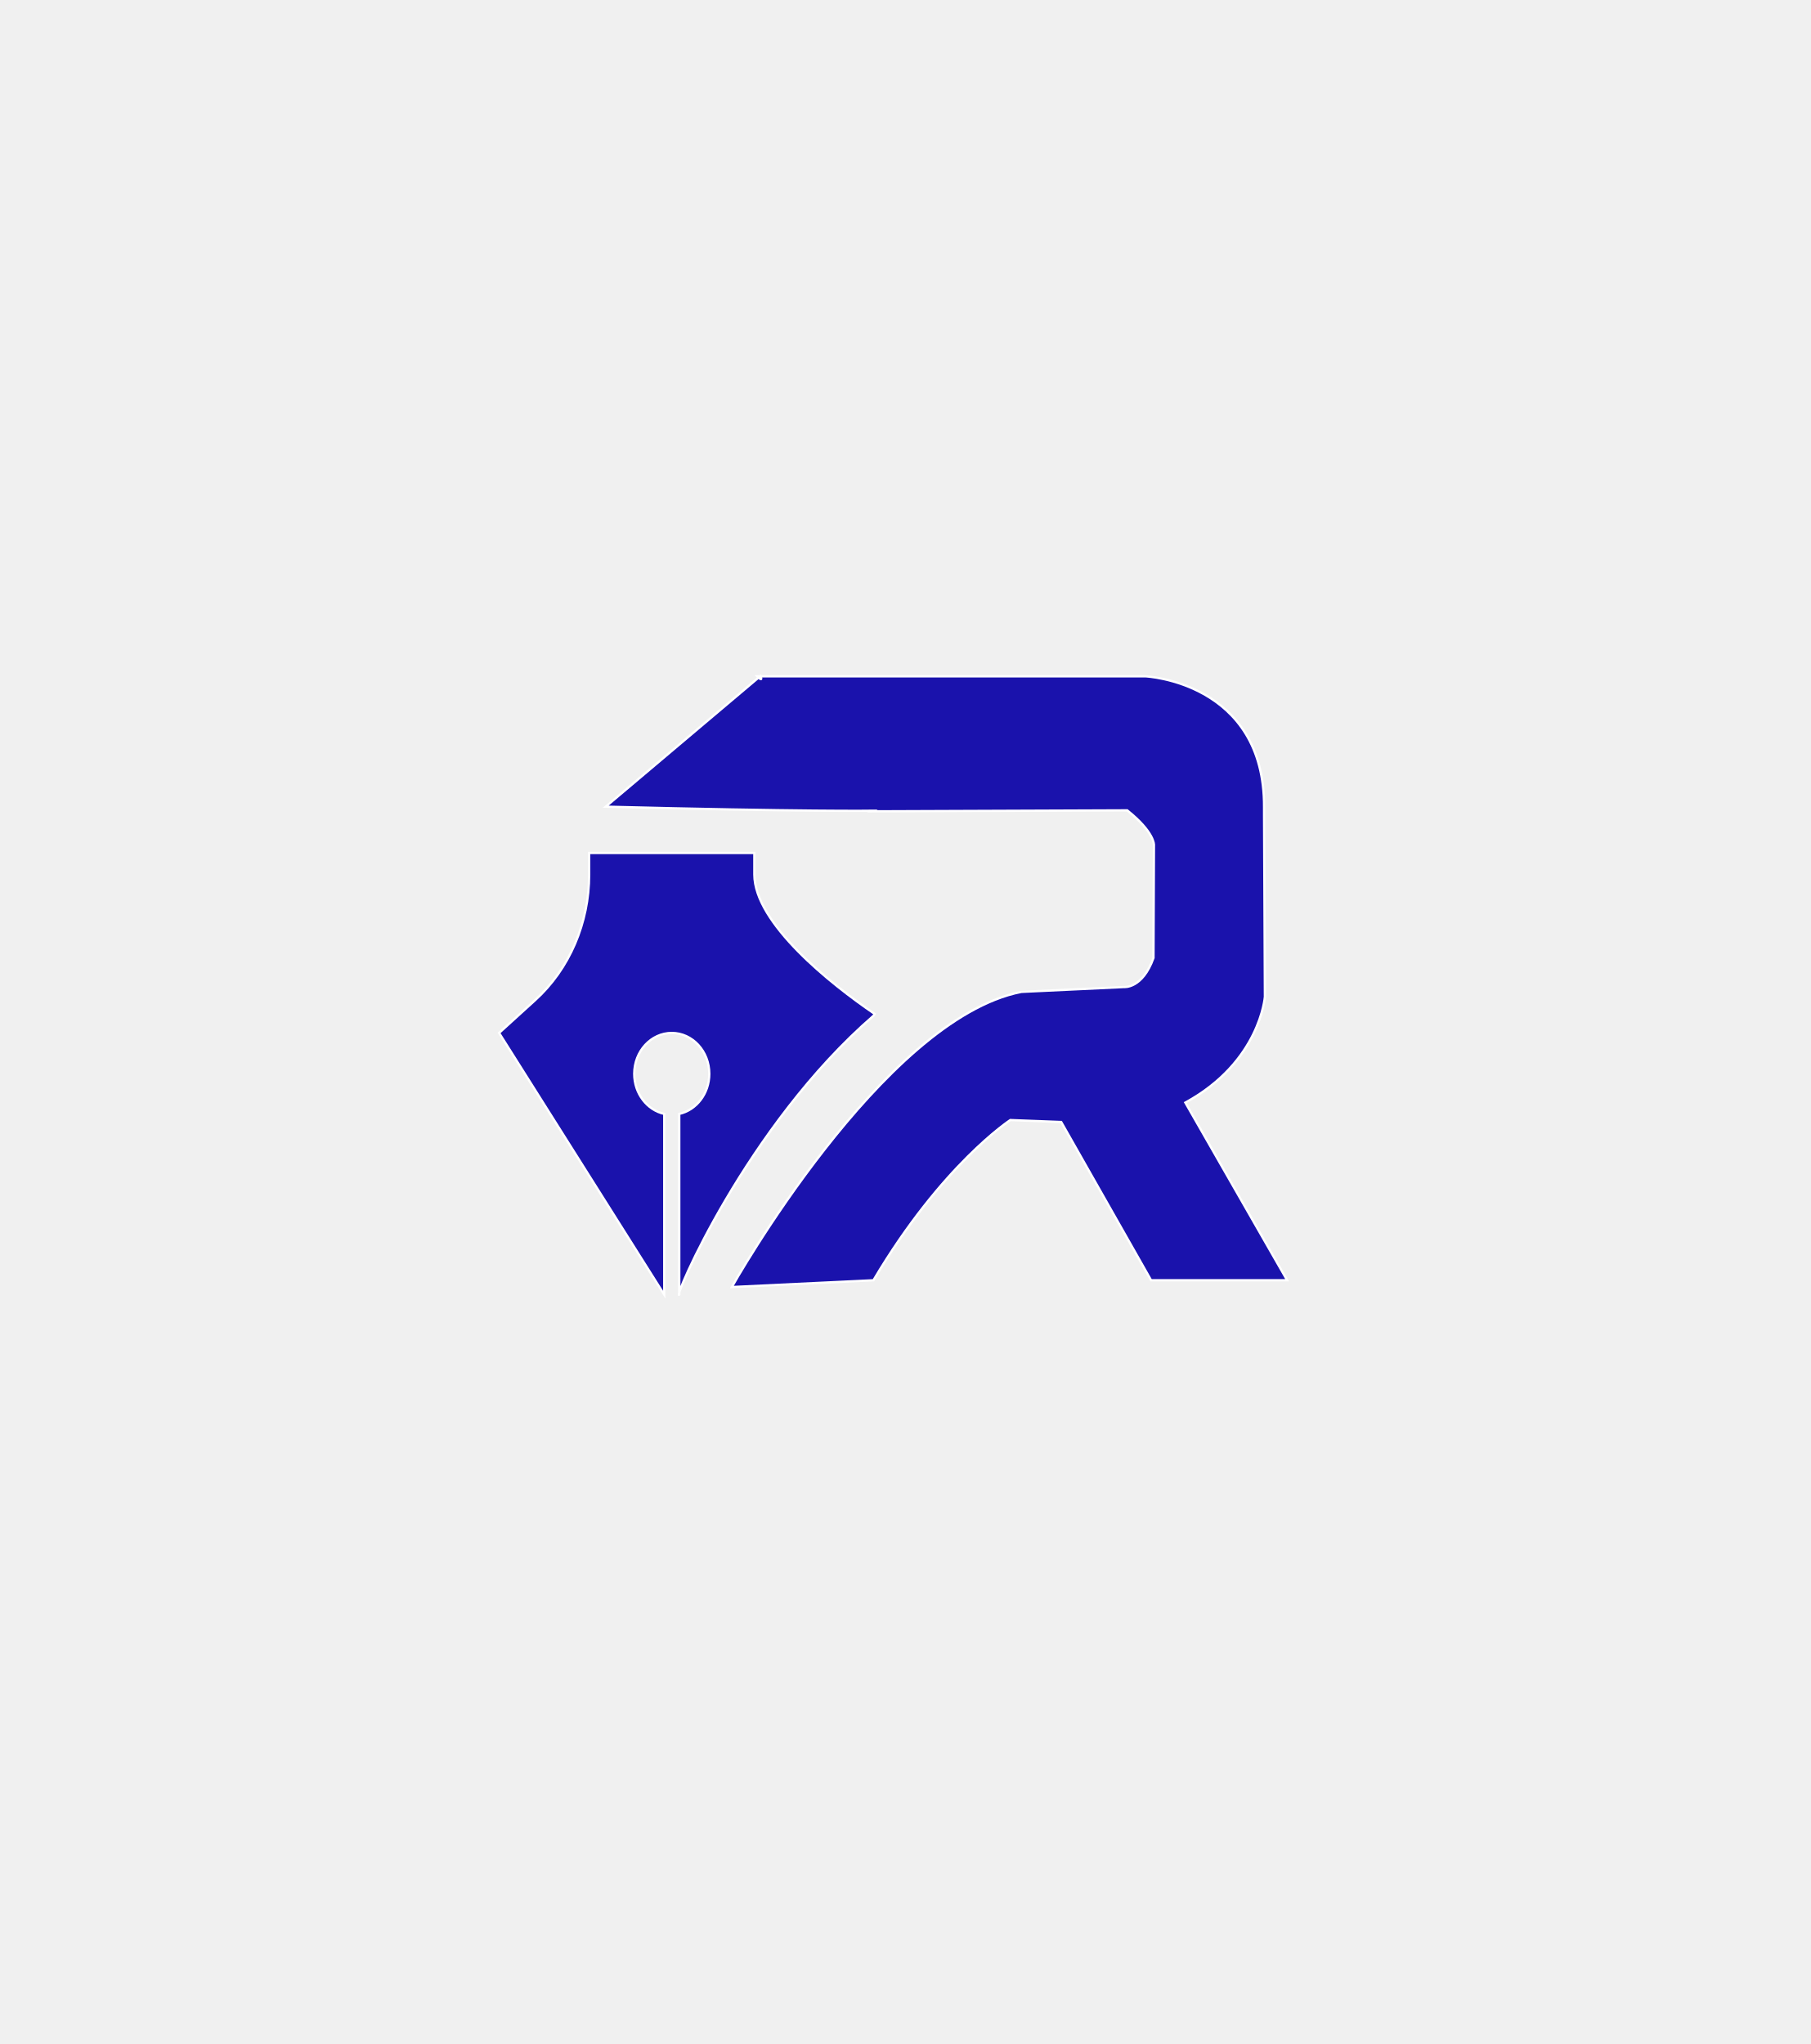
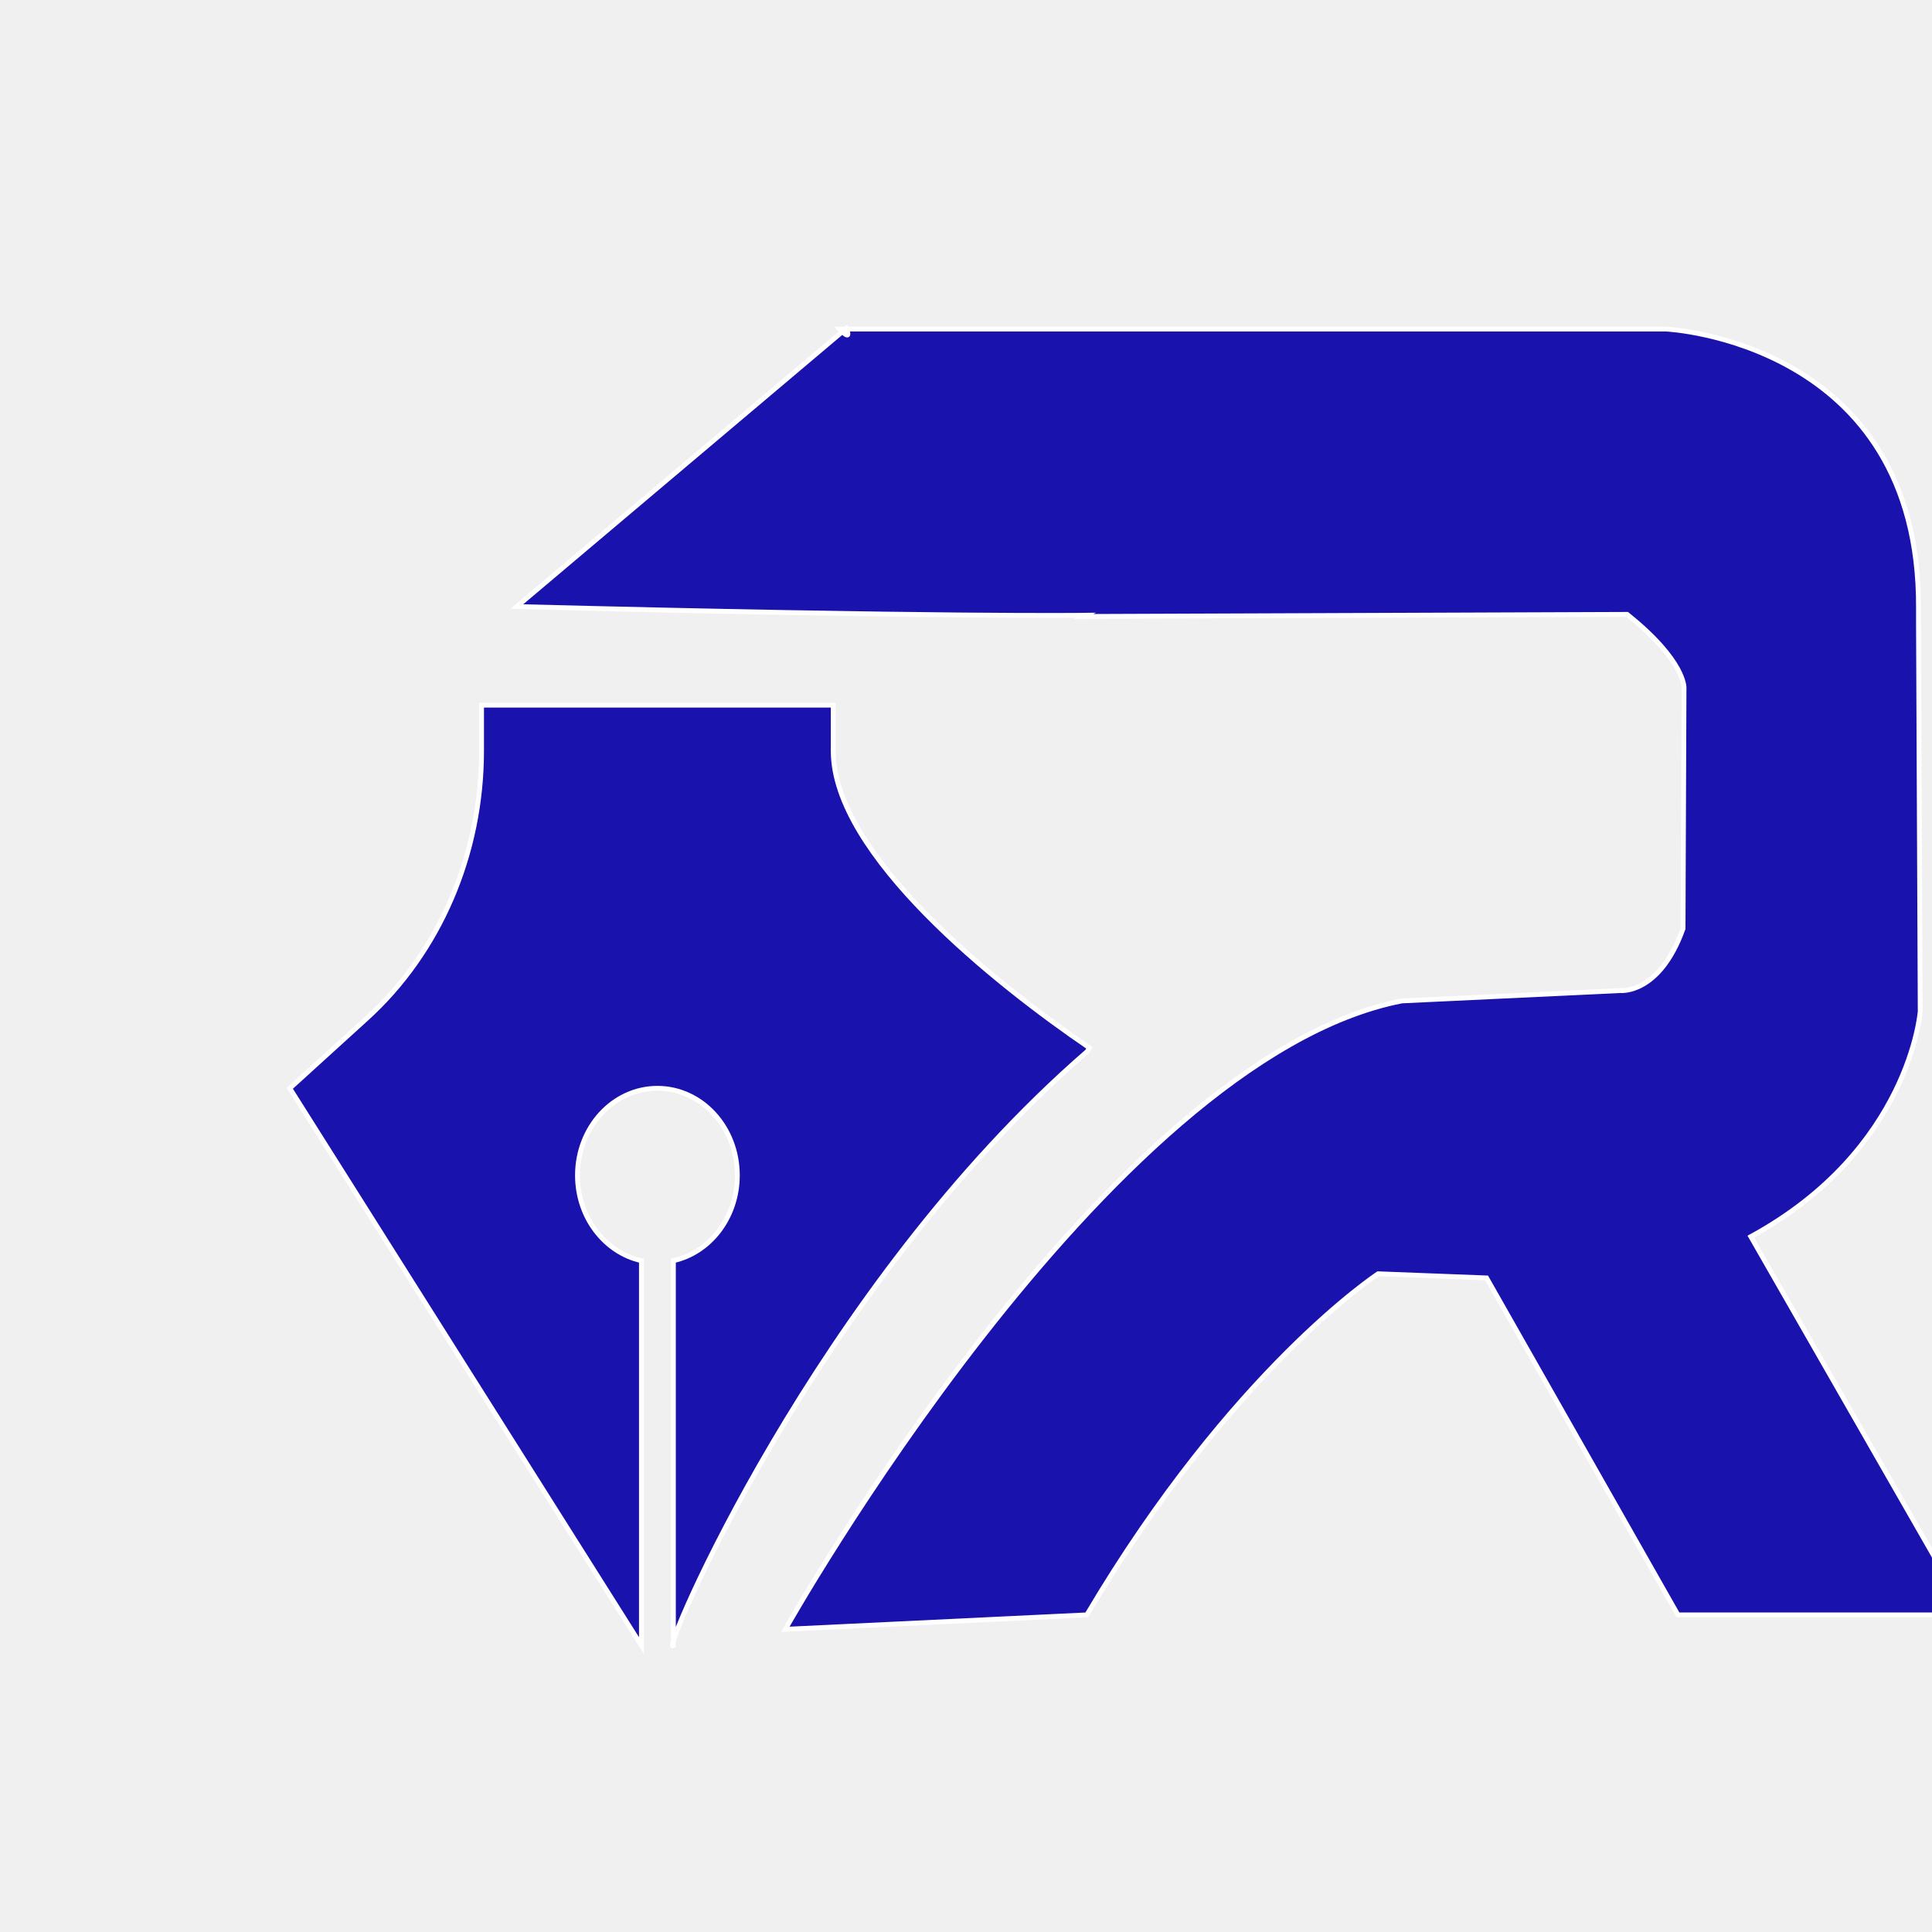
- <svg xmlns="http://www.w3.org/2000/svg" version="1.2" viewBox="0 0 798 901" width="798" height="901">
+ <svg xmlns="http://www.w3.org/2000/svg" version="1.2" viewBox="160 230 400 400" width="400" height="400">
  <style>
		.s0 { fill: #1a12ac;stroke: #ffffff;stroke-miterlimit:100 } 
	</style>
  <g id="Layer 1">
    <path class="s0" d="m335.2 298c1.3 3.01-1.39 0.13-1.39 0.13h171.14c0 0 52.55 2.46 52.25 57.78 0 2.01 0 3.43 0 3.43l0.36 80.03c0 0-2.11 28.68-35.07 46.66l44.88 78.31h-59.97l-39.62-69.76-22.45-0.86c0 0-30.15 19.68-60.32 70.62l-62.42 2.99c0 0 66.28-118.13 127.65-130.1l45.24-2.14c0 0 8.07 0.87 12.98-12.83l0.2-49.81c0 0 0.36-5.55-11.78-15.25l-112.57 0.43 0.48-0.25c0 0-30.21 0.44-117.79-1.8z" />
    <g>
      <g>
			</g>
      <g>
        <g id="Folder 1">
          <path class="s0" d="m385.54 446.93c-19.52-13.28-53.03-40.04-53.03-61.44v-9.49h-72.81v9.49c0 21.4-8.72 41.7-23.81 55.39l-15.89 14.44 72.8 115.37v-79.68c-7.55-1.67-13.24-8.94-13.24-17.67 0-9.96 7.41-18.02 16.55-18.02 9.14 0 16.55 8.06 16.55 18.02 0 8.72-5.69 16-13.24 17.67v79.68c-3.1 3.09 29.45-74.28 85.73-123.04z" />
        </g>
        <g id="Folder 2">
				</g>
        <g id="Folder 3">
				</g>
        <g id="Folder 4">
				</g>
      </g>
    </g>
  </g>
</svg>
